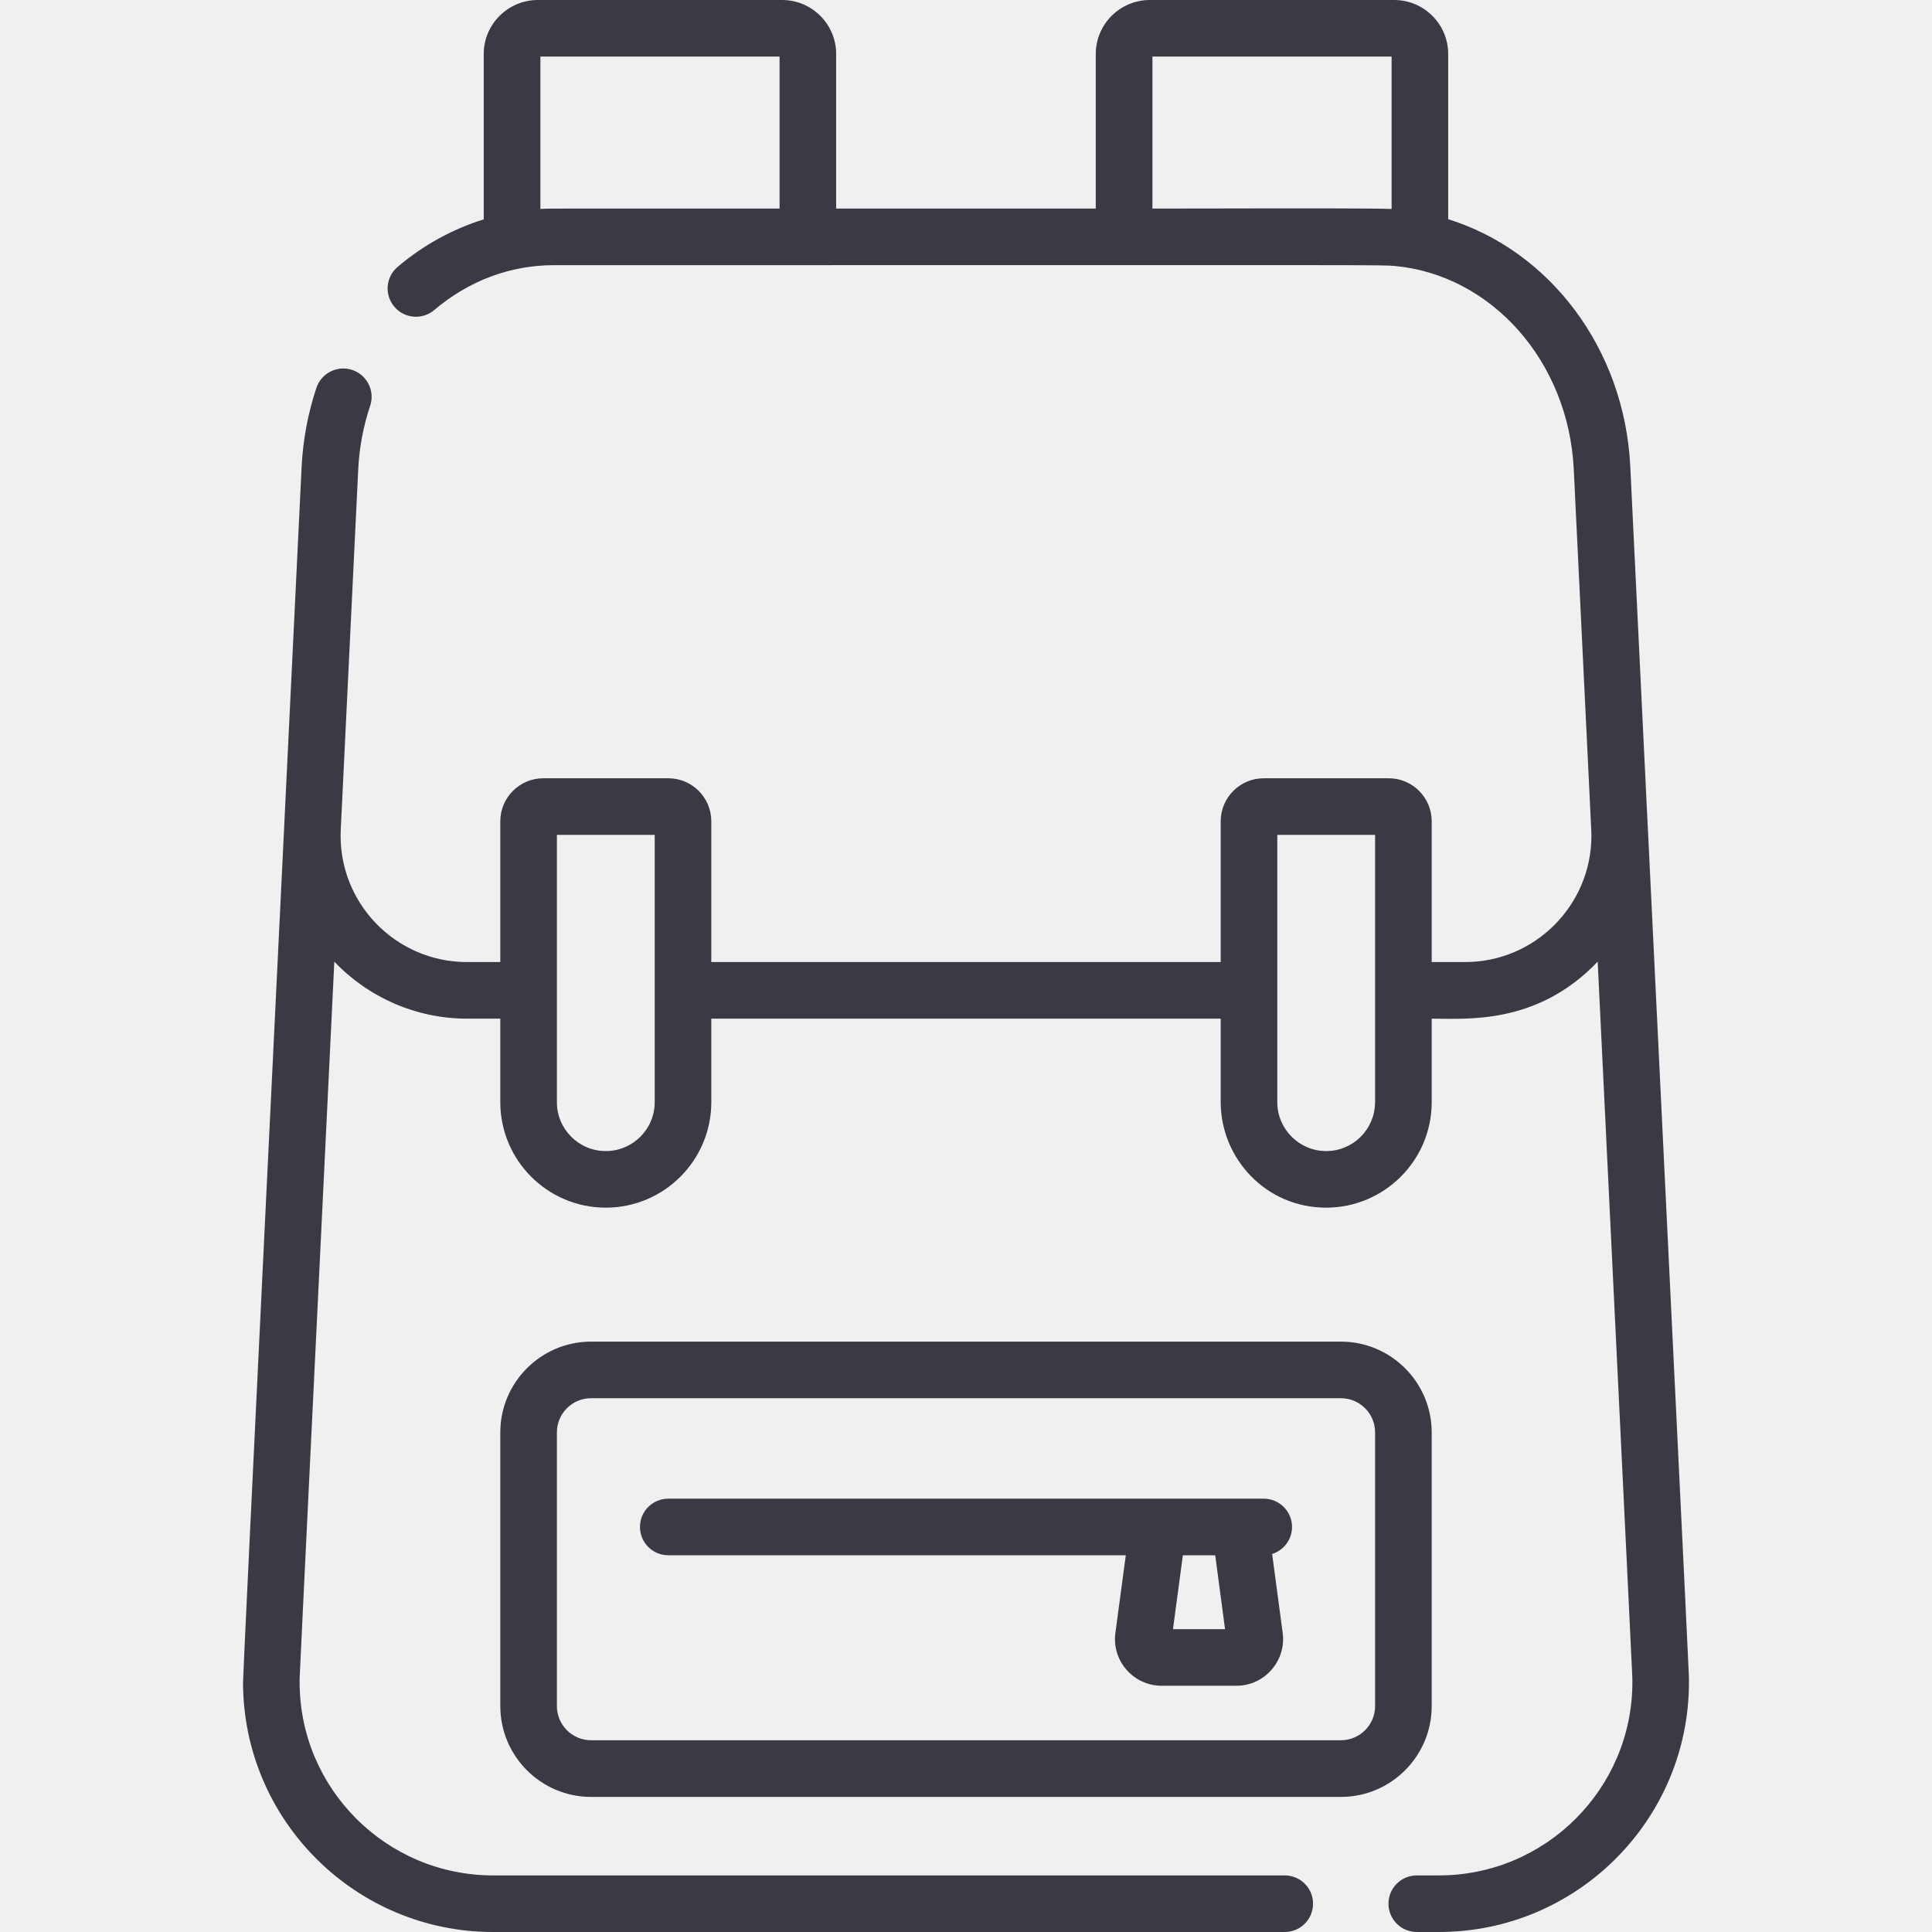
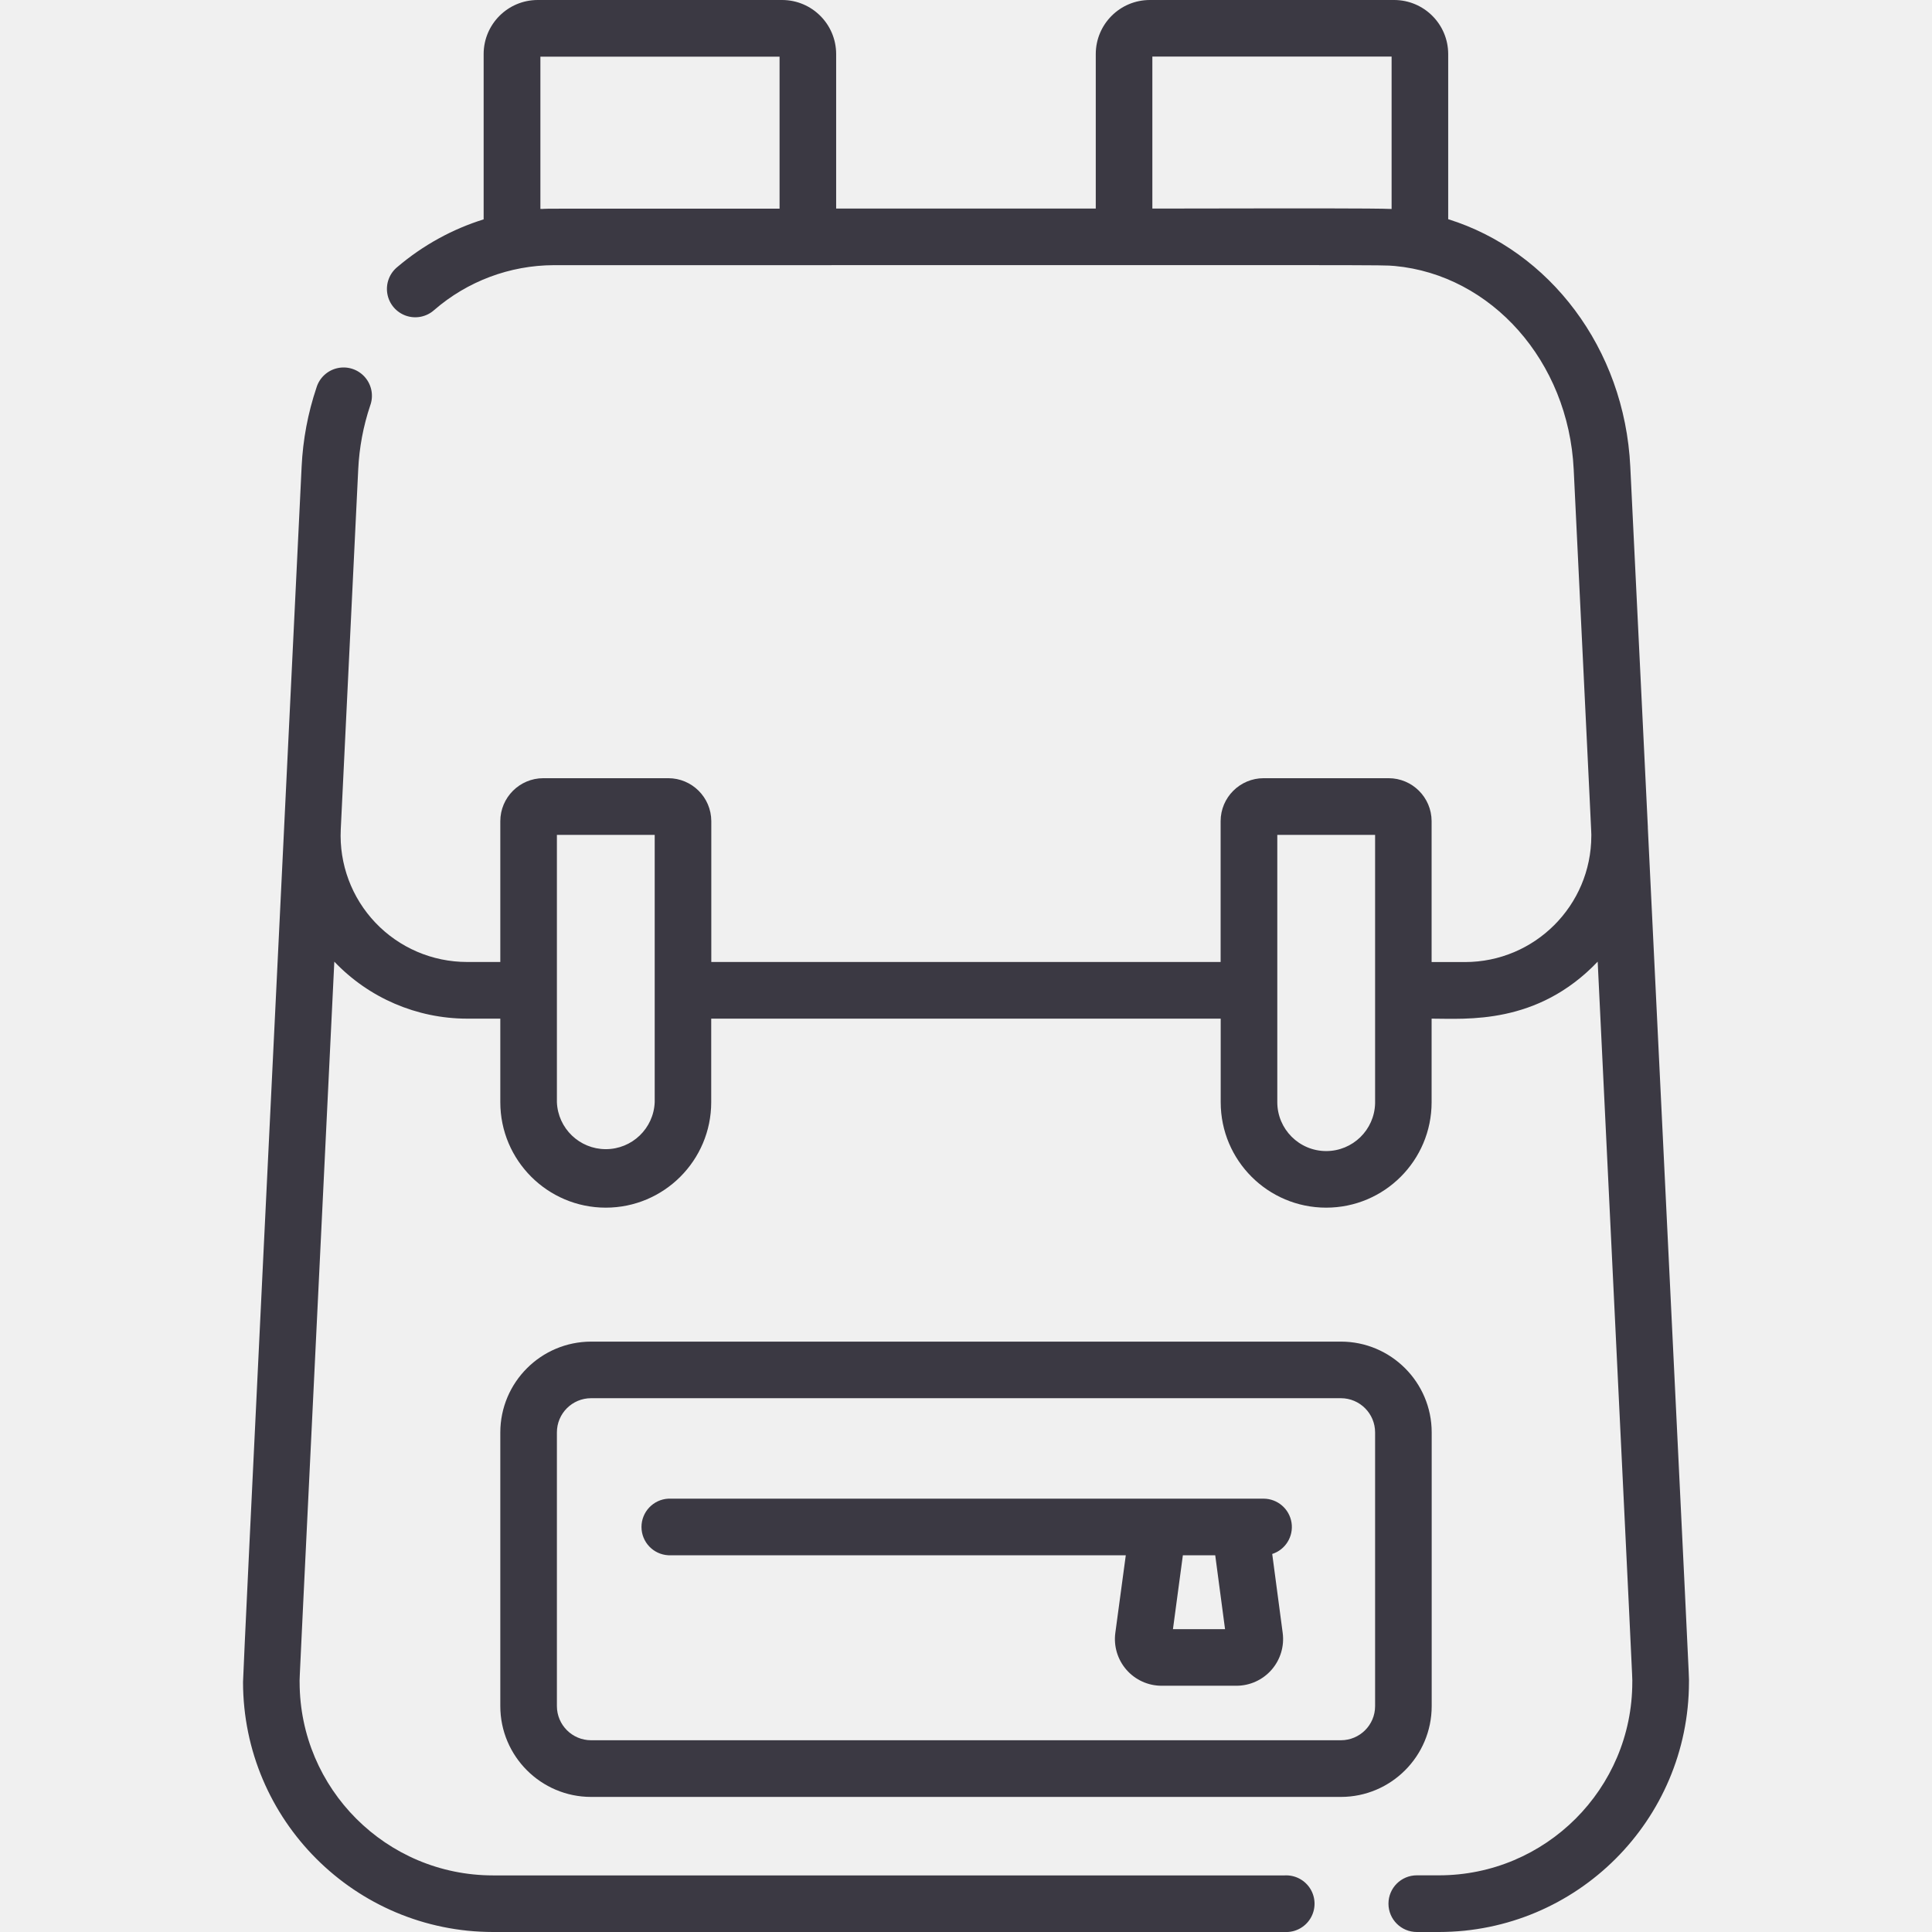
- <svg xmlns="http://www.w3.org/2000/svg" width="24" height="24" viewBox="0 0 24 24" fill="none">
-   <g clip-path="url(#clip0_656:4642)">
-     <path d="M17.785 21.194V17.794C17.785 17.172 17.279 16.666 16.657 16.666H7.343C6.721 16.666 6.215 17.172 6.215 17.794V21.194C6.215 21.816 6.721 22.322 7.343 22.322H16.657C17.279 22.322 17.785 21.816 17.785 21.194ZM17.082 21.194C17.082 21.428 16.891 21.618 16.657 21.618H7.343C7.108 21.618 6.918 21.428 6.918 21.194V17.794C6.918 17.559 7.108 17.369 7.343 17.369H16.657C16.891 17.369 17.082 17.559 17.082 17.794V21.194H17.082Z" fill="#3B3943" />
-     <path d="M15.698 18.617C15.36 18.617 8.641 18.617 8.302 18.617C8.107 18.617 7.95 18.774 7.95 18.968C7.95 19.163 8.107 19.32 8.302 19.32H13.985L13.856 20.284C13.809 20.632 14.08 20.941 14.431 20.941H15.359C15.71 20.941 15.98 20.631 15.934 20.284L15.803 19.304C15.946 19.259 16.05 19.126 16.05 18.968C16.05 18.774 15.892 18.617 15.698 18.617ZM14.571 20.238L14.694 19.32H15.096L15.218 20.238H14.571Z" fill="#3B3943" />
-     <path d="M20.47 10.284C20.47 10.28 20.47 10.275 20.469 10.271L20.469 10.271L20.252 5.797C20.181 4.324 19.244 3.113 17.99 2.723V0.671C17.99 0.301 17.689 0 17.319 0H14.284C13.913 0 13.612 0.301 13.612 0.671V2.591H10.387V0.671C10.387 0.301 10.086 0 9.716 0H6.681C6.311 0 6.009 0.301 6.009 0.671V2.725C5.623 2.845 5.257 3.045 4.939 3.316C4.791 3.441 4.773 3.663 4.899 3.811C5.025 3.959 5.247 3.977 5.395 3.851C5.821 3.489 6.337 3.294 6.88 3.294C17.599 3.294 17.118 3.289 17.327 3.304C18.526 3.416 19.485 4.485 19.55 5.831C19.782 10.62 19.769 10.325 19.769 10.383C19.769 11.246 19.066 11.951 18.2 11.951H17.785V10.202C17.785 9.907 17.545 9.668 17.251 9.668H15.698C15.404 9.668 15.164 9.907 15.164 10.202V11.951H8.836V10.202C8.836 9.907 8.596 9.668 8.302 9.668H6.749C6.455 9.668 6.215 9.907 6.215 10.202V11.951H5.8C4.91 11.951 4.189 11.206 4.233 10.305L4.45 5.831C4.463 5.56 4.513 5.294 4.598 5.042C4.66 4.858 4.561 4.658 4.377 4.596C4.193 4.534 3.993 4.633 3.931 4.817C3.826 5.131 3.764 5.461 3.747 5.797L3.53 10.271V10.271V10.271C3.53 10.272 3.53 10.273 3.53 10.273C3.513 10.636 3.019 20.749 3.019 20.896C3.019 22.608 4.412 24 6.125 24H15.959C16.154 24 16.311 23.843 16.311 23.648C16.311 23.454 16.154 23.297 15.959 23.297H6.125C4.8 23.297 3.722 22.22 3.722 20.897C3.722 20.809 3.694 21.412 4.153 11.946C4.571 12.386 5.165 12.654 5.8 12.654H6.215V13.692C6.215 14.415 6.803 15.002 7.525 15.002C8.248 15.002 8.836 14.415 8.836 13.692V12.654H15.164V13.692C15.164 14.383 15.719 15.002 16.474 15.002C17.193 15.002 17.785 14.418 17.785 13.692V12.654C18.215 12.654 19.096 12.735 19.847 11.946C20.305 21.405 20.278 20.808 20.278 20.897C20.278 22.22 19.2 23.297 17.875 23.297H17.6C17.406 23.297 17.248 23.454 17.248 23.648C17.248 23.843 17.406 24 17.6 24H17.875C19.588 24 20.981 22.608 20.981 20.897C20.981 20.783 21.013 21.483 20.47 10.284V10.284ZM15.655 2.589C15.292 2.59 14.852 2.59 14.316 2.591V0.703H17.287V2.596C17.11 2.586 15.853 2.589 15.655 2.589V2.589ZM6.728 2.595C6.723 2.595 6.718 2.595 6.713 2.596V0.703H9.684V2.591C6.613 2.591 6.847 2.589 6.728 2.595V2.595ZM8.133 13.692C8.133 14.027 7.86 14.299 7.525 14.299C7.19 14.299 6.918 14.027 6.918 13.692C6.918 12.042 6.918 11.77 6.918 10.371H8.133V13.692ZM16.474 14.299C16.139 14.299 15.867 14.026 15.867 13.692C15.867 12.042 15.867 11.77 15.867 10.371H17.082V13.692C17.082 13.697 17.081 13.701 17.081 13.706C17.074 14.033 16.806 14.299 16.474 14.299V14.299Z" fill="#3B3943" />
+ <svg xmlns="http://www.w3.org/2000/svg" width="24" height="24" fill="none">
+   <g clip-path="url(#a)" fill="#3B3943">
+     <path d="M17.785 21.194v-3.4c0-.622-.506-1.128-1.128-1.128H7.343a1.13 1.13 0 0 0-1.128 1.128v3.4c0 .622.506 1.128 1.128 1.128h9.314c.622 0 1.128-.506 1.128-1.128Zm-.703 0c0 .234-.19.424-.425.424H7.343a.425.425 0 0 1-.425-.424v-3.4c0-.235.19-.425.425-.425h9.314c.234 0 .425.19.425.425v3.4Z" />
+     <path d="M15.698 18.617H8.302a.352.352 0 0 0 0 .703h5.683l-.13.964a.58.58 0 0 0 .575.657h.93a.58.58 0 0 0 .574-.657l-.13-.98a.352.352 0 0 0-.106-.687Zm-1.127 1.62.123-.917h.402l.122.918h-.647Z" />
+     <path d="M20.47 10.284v-.013l-.218-4.474c-.071-1.473-1.008-2.684-2.262-3.074V.671A.672.672 0 0 0 17.32 0h-3.036a.672.672 0 0 0-.672.671v1.92h-3.225V.67A.672.672 0 0 0 9.717 0H6.68a.672.672 0 0 0-.672.671v2.054c-.386.12-.752.32-1.07.59a.352.352 0 1 0 .456.536 2.279 2.279 0 0 1 1.485-.557c10.72 0 10.238-.005 10.447.01 1.199.112 2.158 1.181 2.223 2.527.232 4.789.219 4.494.219 4.552a1.57 1.57 0 0 1-1.57 1.568h-.414V10.2a.535.535 0 0 0-.534-.533h-1.553a.535.535 0 0 0-.534.534v1.749H8.836V10.2a.535.535 0 0 0-.534-.533H6.749a.535.535 0 0 0-.534.534v1.749H5.8a1.57 1.57 0 0 1-1.567-1.646l.217-4.474c.013-.271.063-.537.148-.79a.352.352 0 1 0-.667-.224 3.617 3.617 0 0 0-.184.98L3.53 10.27v.002c-.017.363-.511 10.476-.511 10.623A3.108 3.108 0 0 0 6.125 24h9.834a.352.352 0 1 0 0-.703H6.125a2.404 2.404 0 0 1-2.403-2.4c0-.088-.028.515.431-8.951a2.28 2.28 0 0 0 1.647.708h.415v1.038c0 .723.588 1.31 1.31 1.31.723 0 1.31-.587 1.31-1.31v-1.038h6.329v1.038a1.31 1.31 0 0 0 2.62 0v-1.038c.431 0 1.312.081 2.063-.708.458 9.46.43 8.862.43 8.95 0 1.324-1.077 2.4-2.402 2.4H17.6a.351.351 0 1 0 0 .704h.275a3.108 3.108 0 0 0 3.106-3.103c0-.114.032.586-.511-10.613Zm-4.815-7.695-1.34.002V.703h2.972v1.893c-.177-.01-1.434-.007-1.632-.007Zm-8.927.006h-.015V.704h2.971v1.888c-3.071 0-2.837-.002-2.956.004Zm1.405 11.097a.608.608 0 0 1-1.215 0v-3.321h1.215v3.321Zm8.341.607a.608.608 0 0 1-.607-.607v-3.321h1.215v3.335a.608.608 0 0 1-.608.593Z" />
  </g>
  <defs>
-     <clipPath id="clip0_656:4642">
-       <rect width="24" height="24" fill="white" />
+     <clipPath id="a">
+       <path fill="#fff" d="M0 0h24v24H0z" />
    </clipPath>
  </defs>
</svg>
